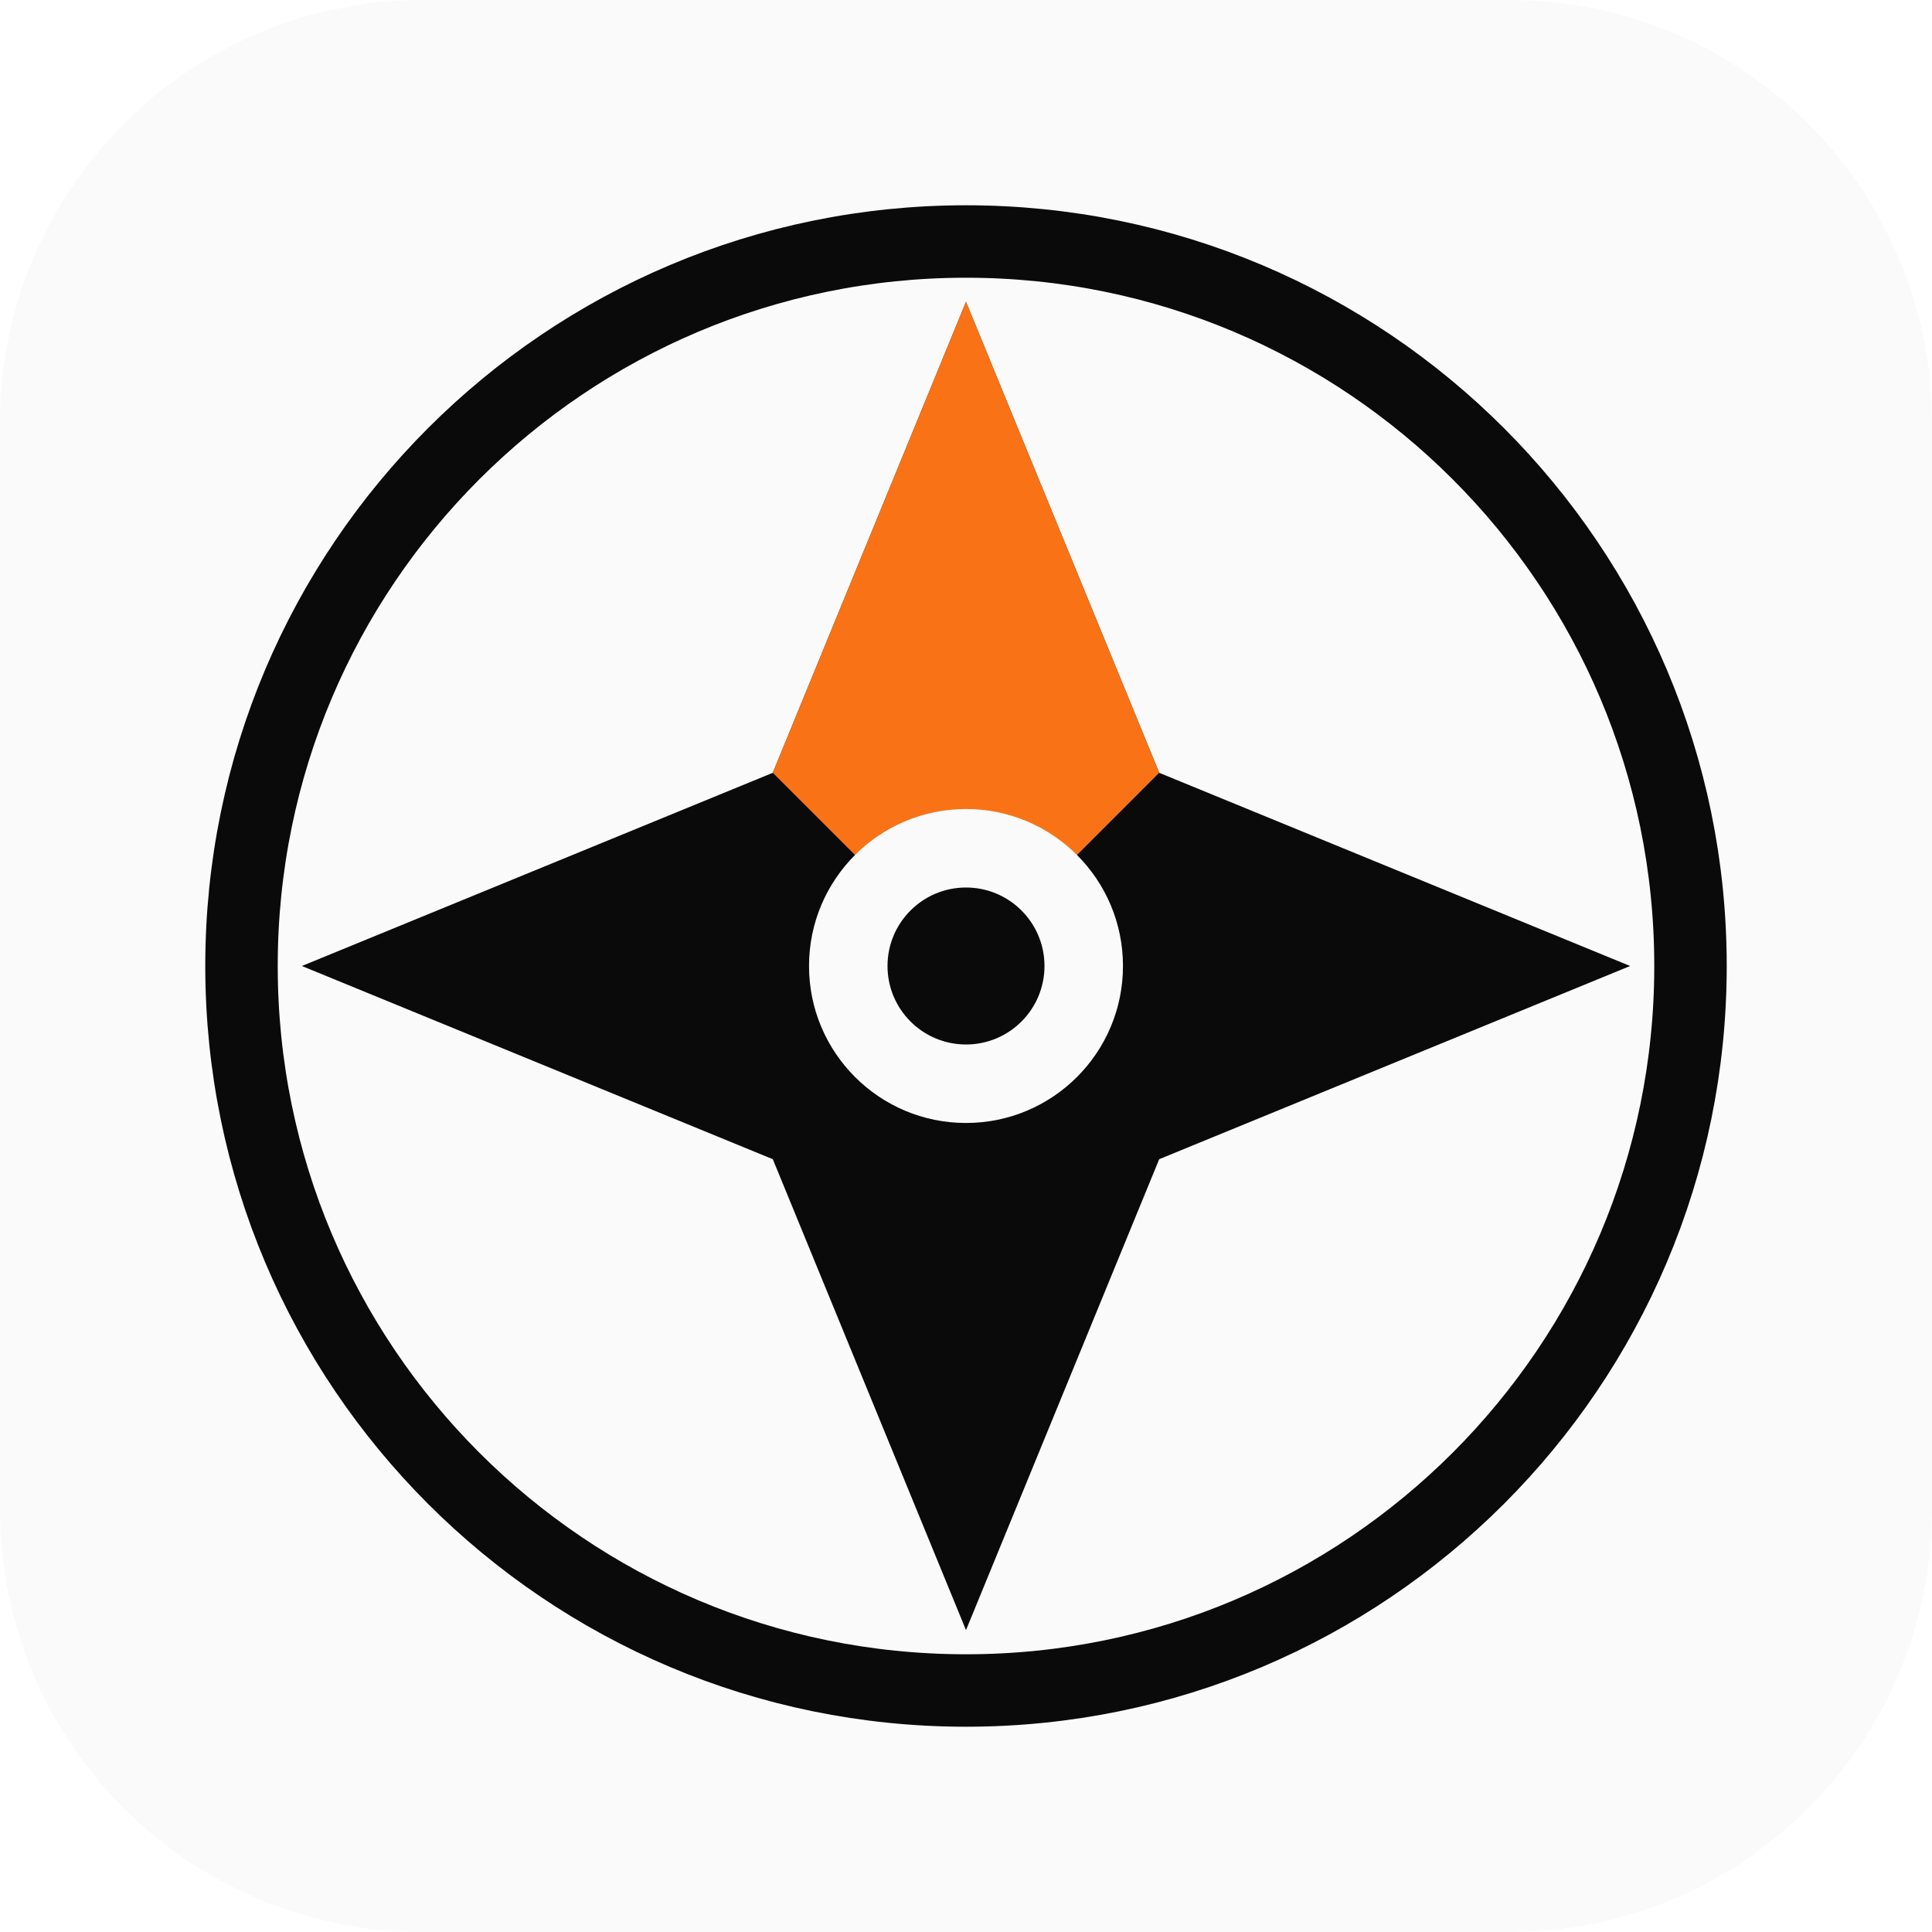
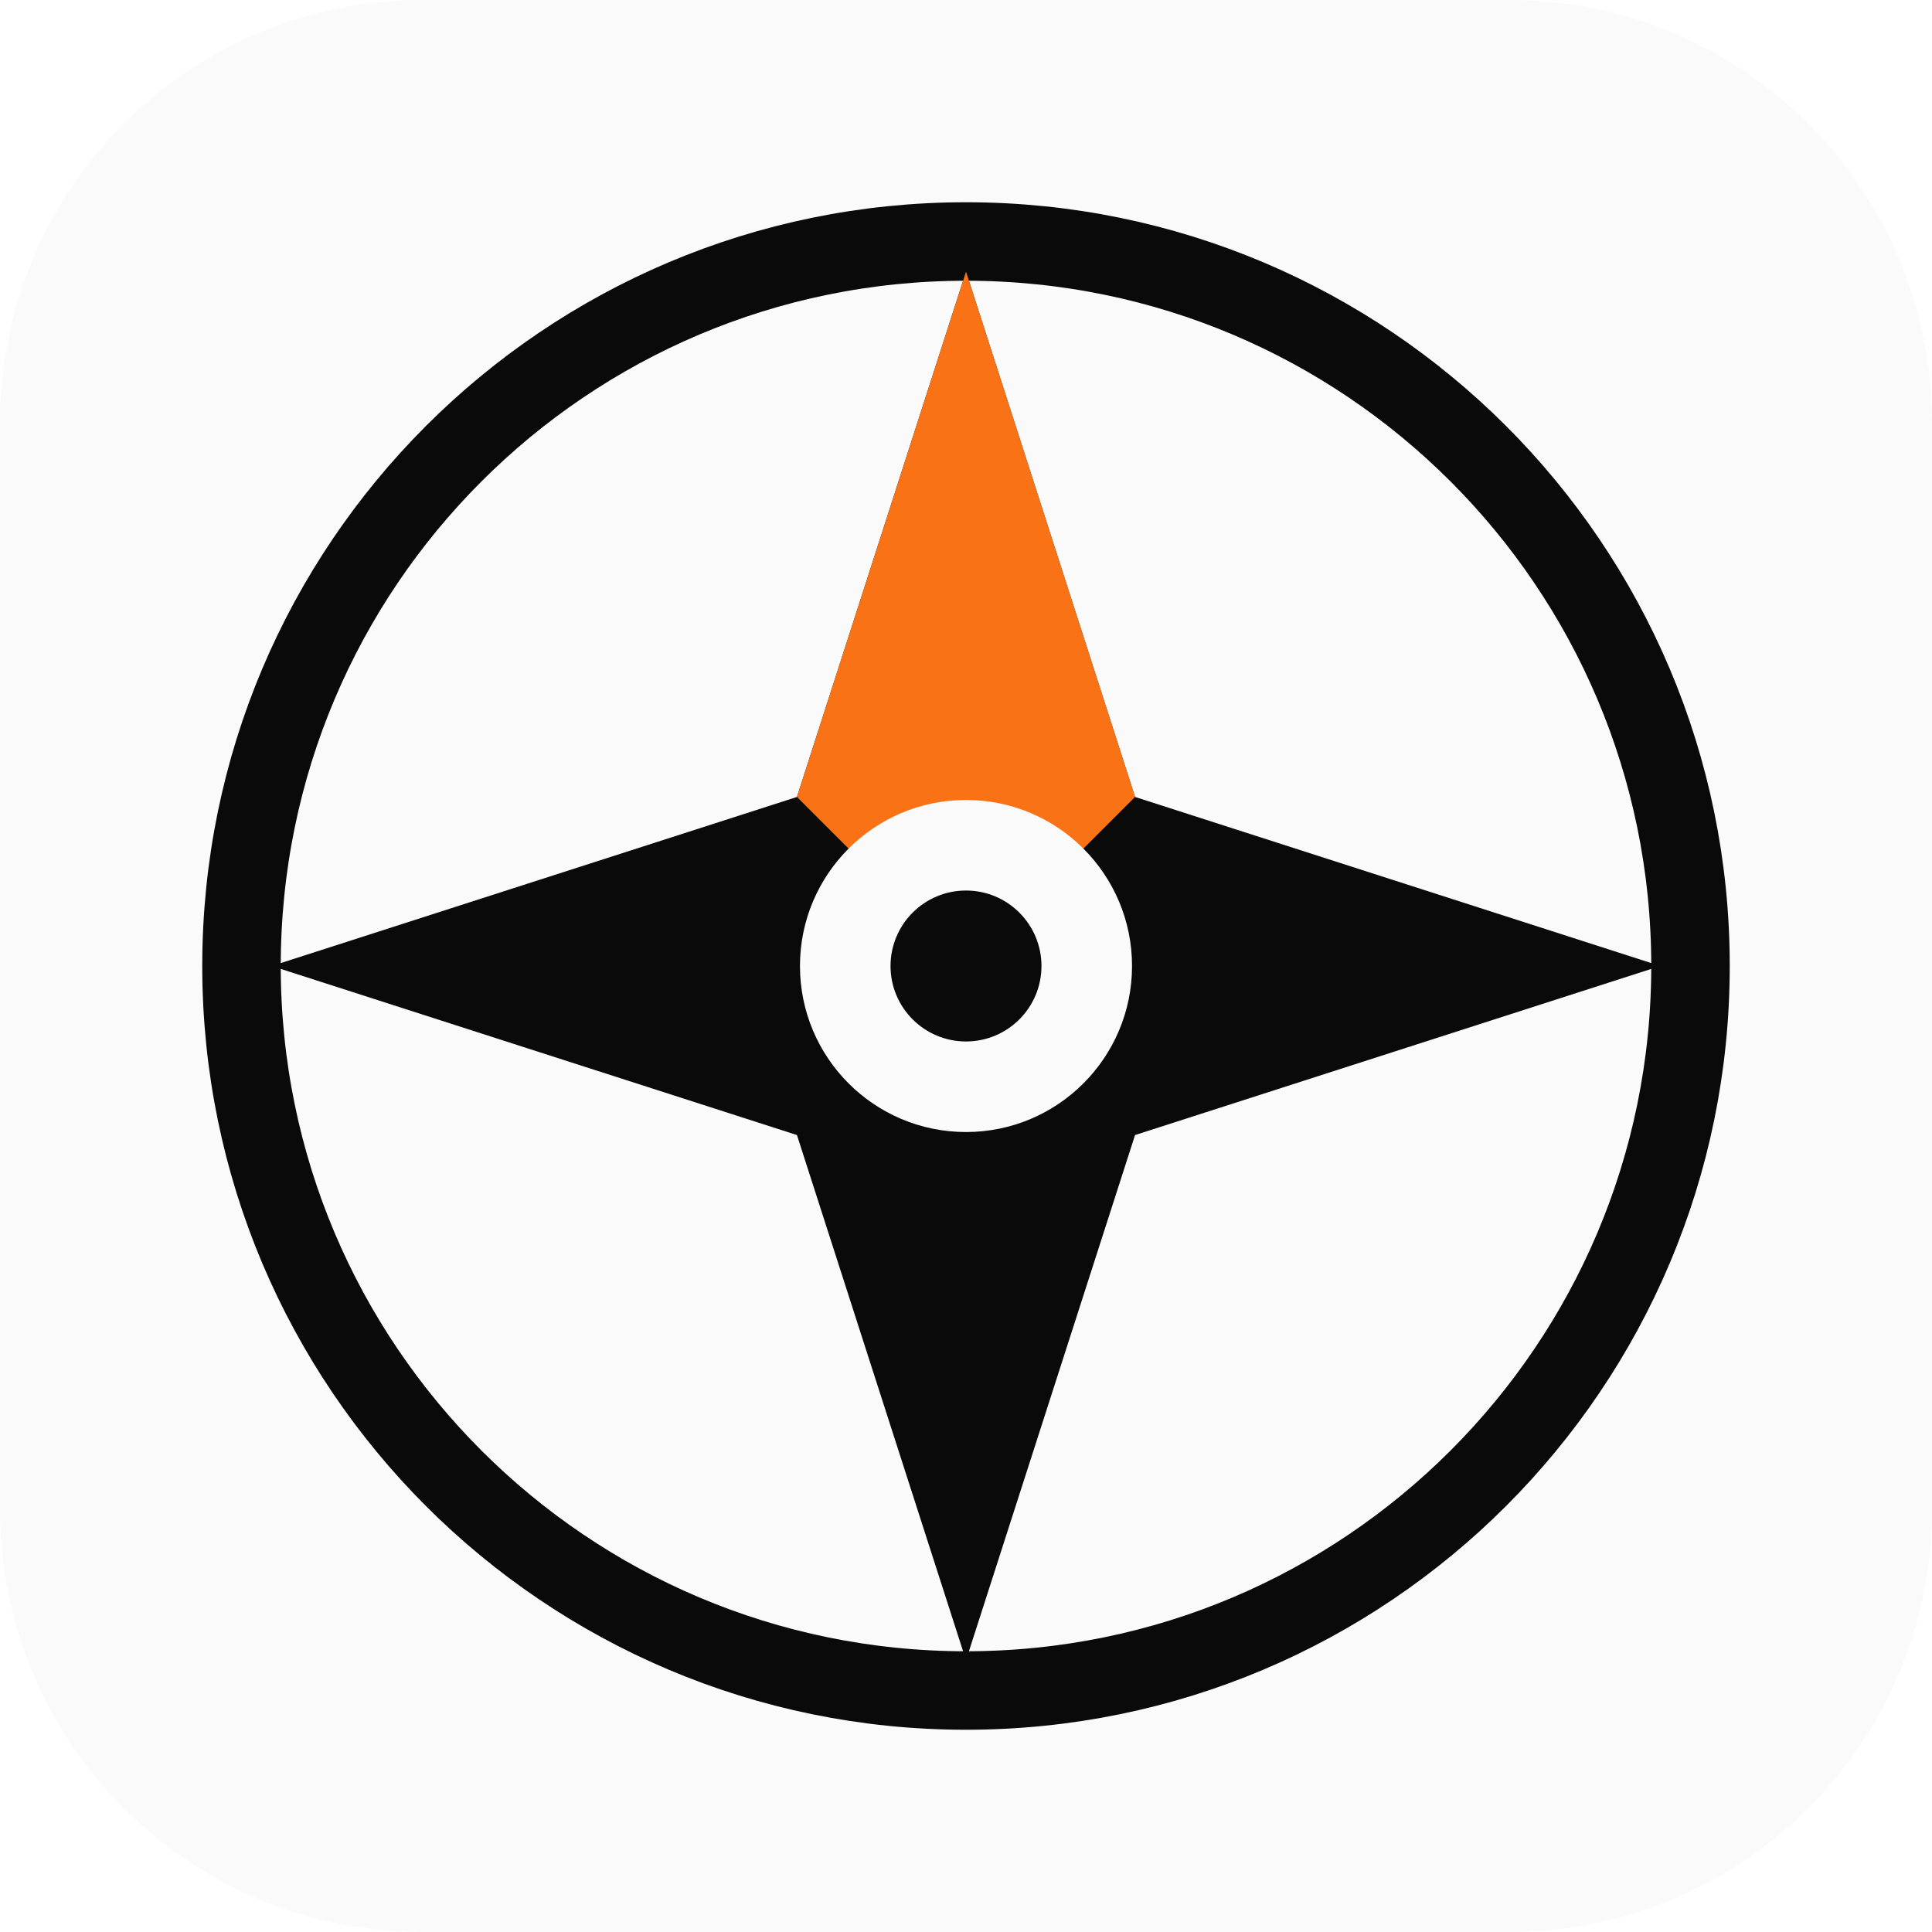
<svg xmlns="http://www.w3.org/2000/svg" viewBox="0 0 64 64" role="img" aria-label="yoyosup">
  <rect width="64" height="64" rx="14" fill="#fafafa" />
-   <circle cx="32" cy="32" r="24" fill="none" stroke="#0a0a0b" stroke-width="2.4" />
-   <path fill="#0a0a0b" d="M32 10 L38.4 25.6 L54 32 L38.4 38.4 L32 54 L25.6 38.4 L10 32 L25.6 25.6 Z" />
-   <path fill="#f97316" d="M32 10 L38.4 25.6 L32 32 L25.6 25.6 Z" />
-   <circle cx="32" cy="32" r="5.2" fill="#fafafa" />
-   <circle cx="32" cy="32" r="2.6" fill="#0a0a0b" />
+   <circle cx="32" cy="32" r="24" fill="none" stroke="#0a0a0b" stroke-width="2.6" />
+   <path fill="#0a0a0b" d="M32 9 L37.6 26.4 L55 32 L37.6 37.6 L32 55 L26.4 37.6 L9 32 L26.4 26.4 Z" />
+   <path fill="#f97316" d="M32 9 L37.6 26.4 L32 32 L26.4 26.4 Z" />
+   <circle cx="32" cy="32" r="5.5" fill="#fafafa" />
+   <circle cx="32" cy="32" r="2.5" fill="#0a0a0b" />
</svg>
